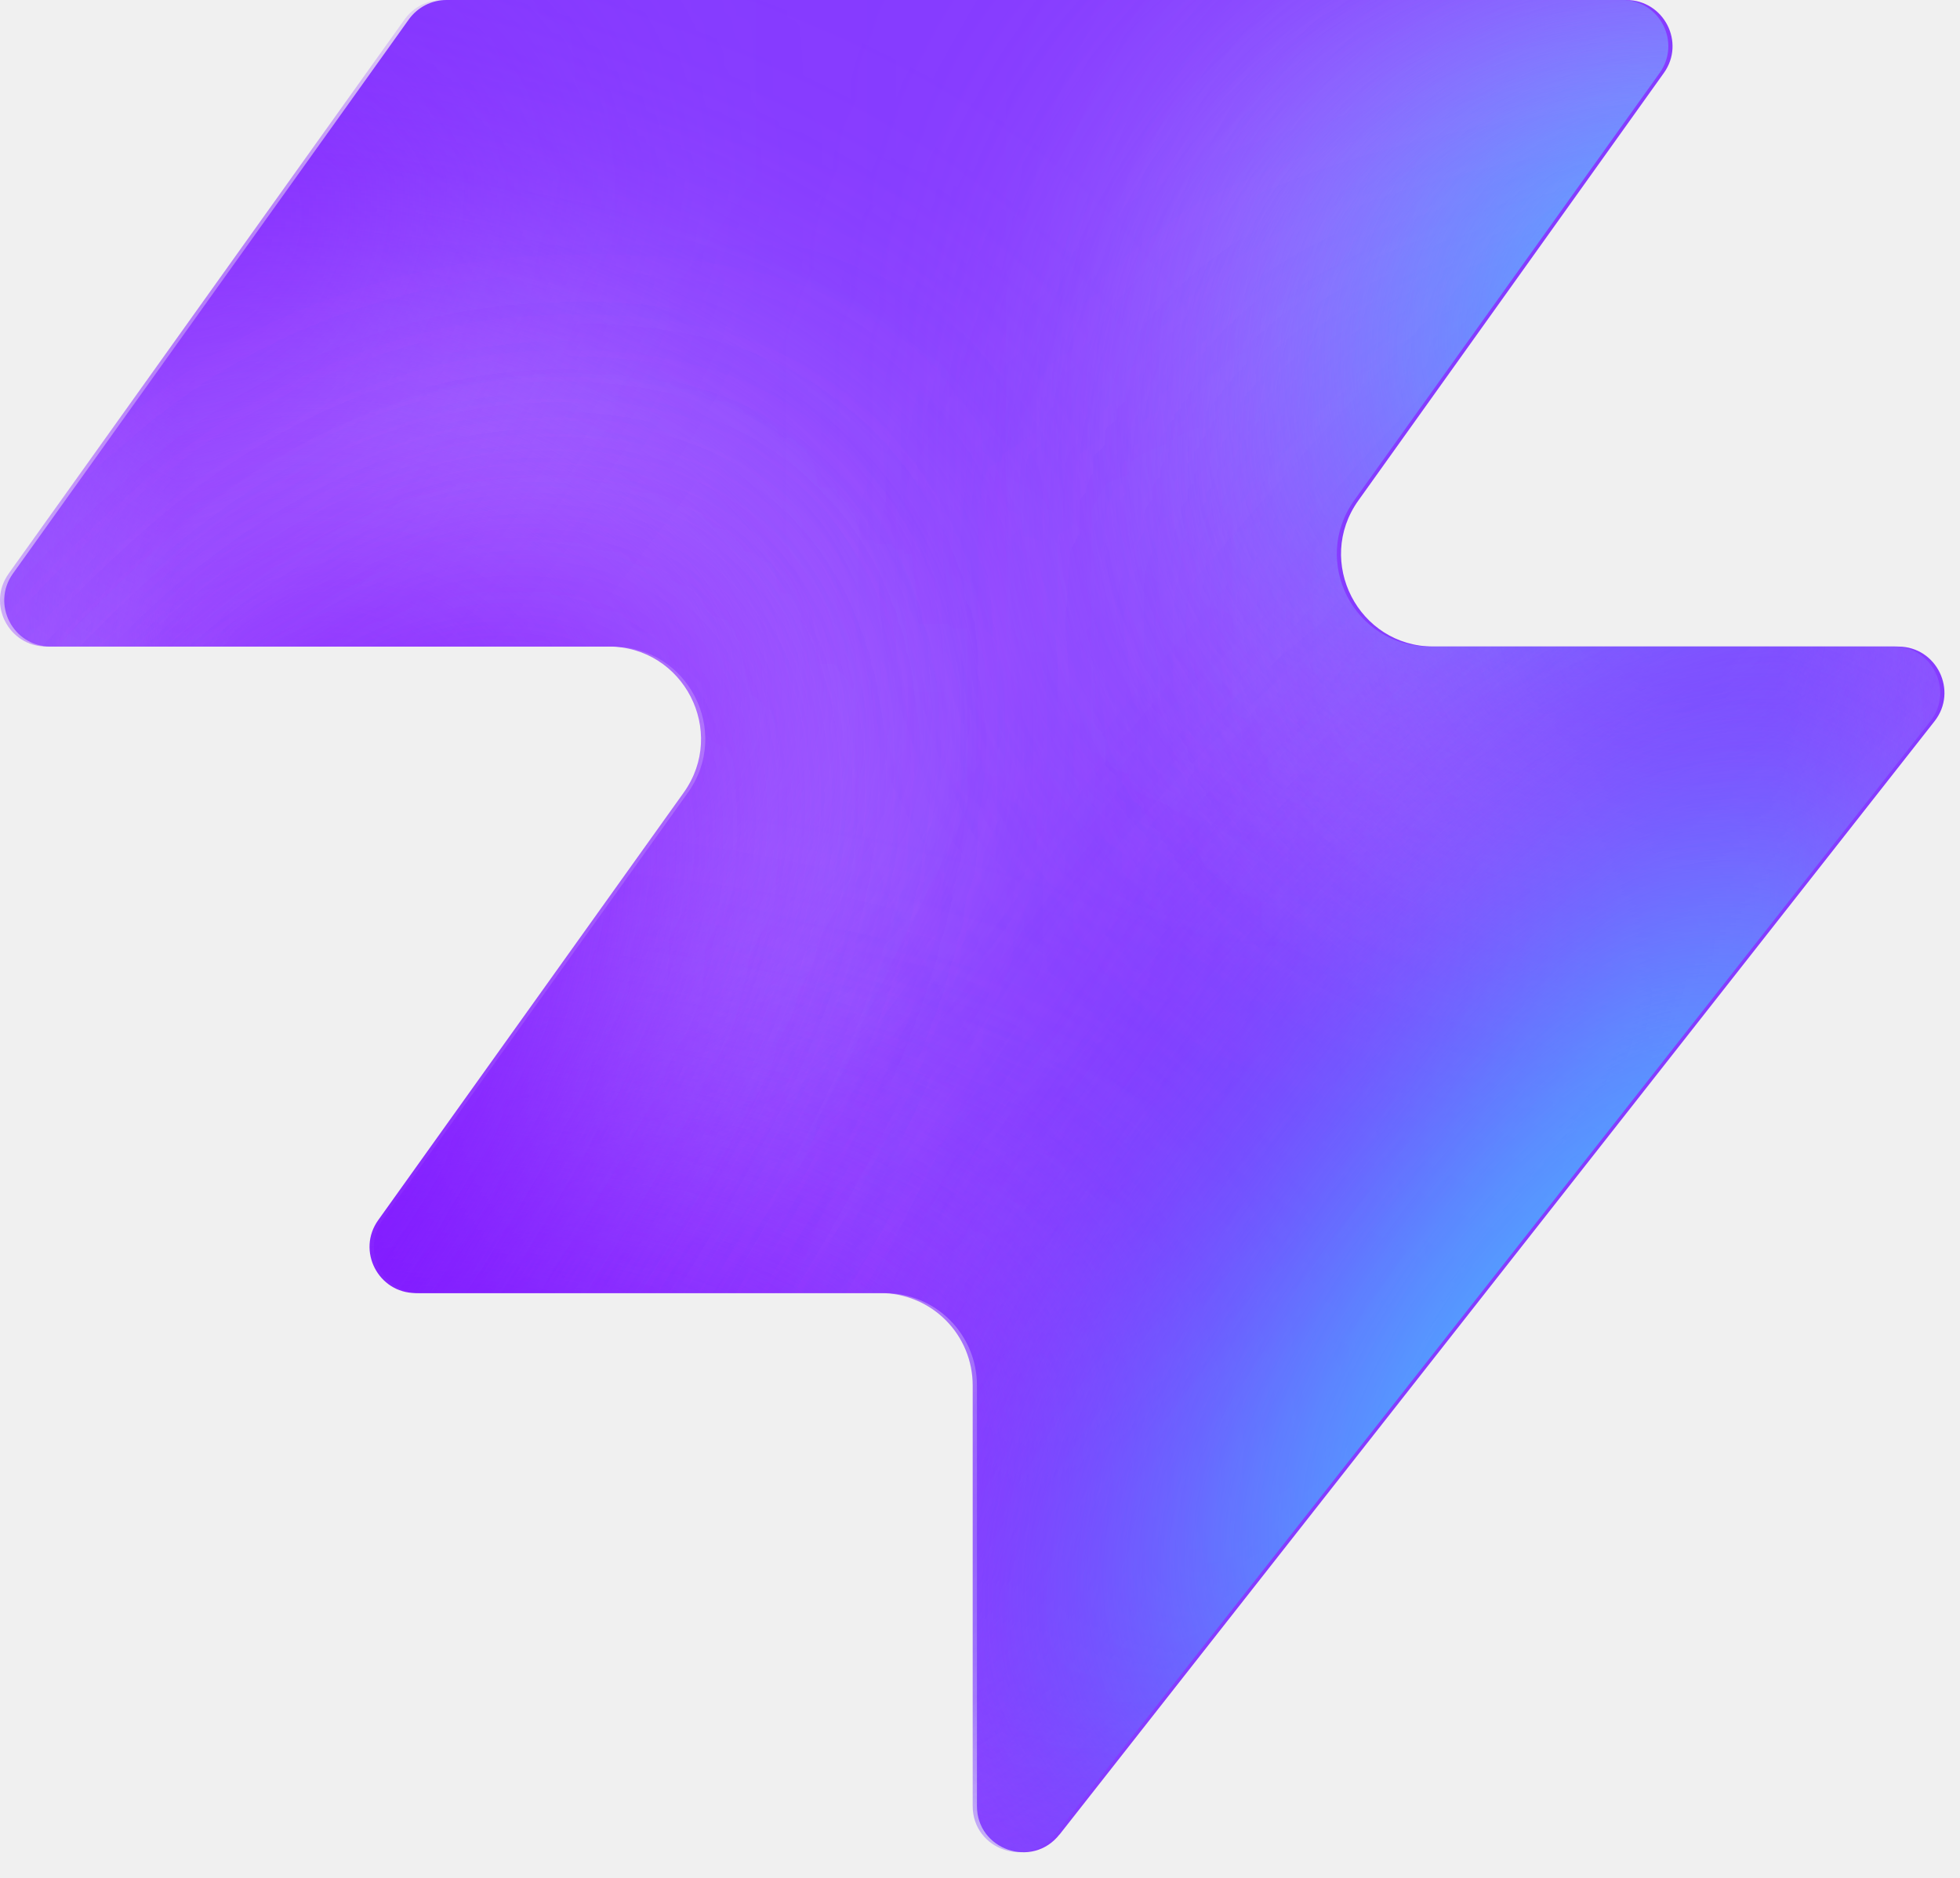
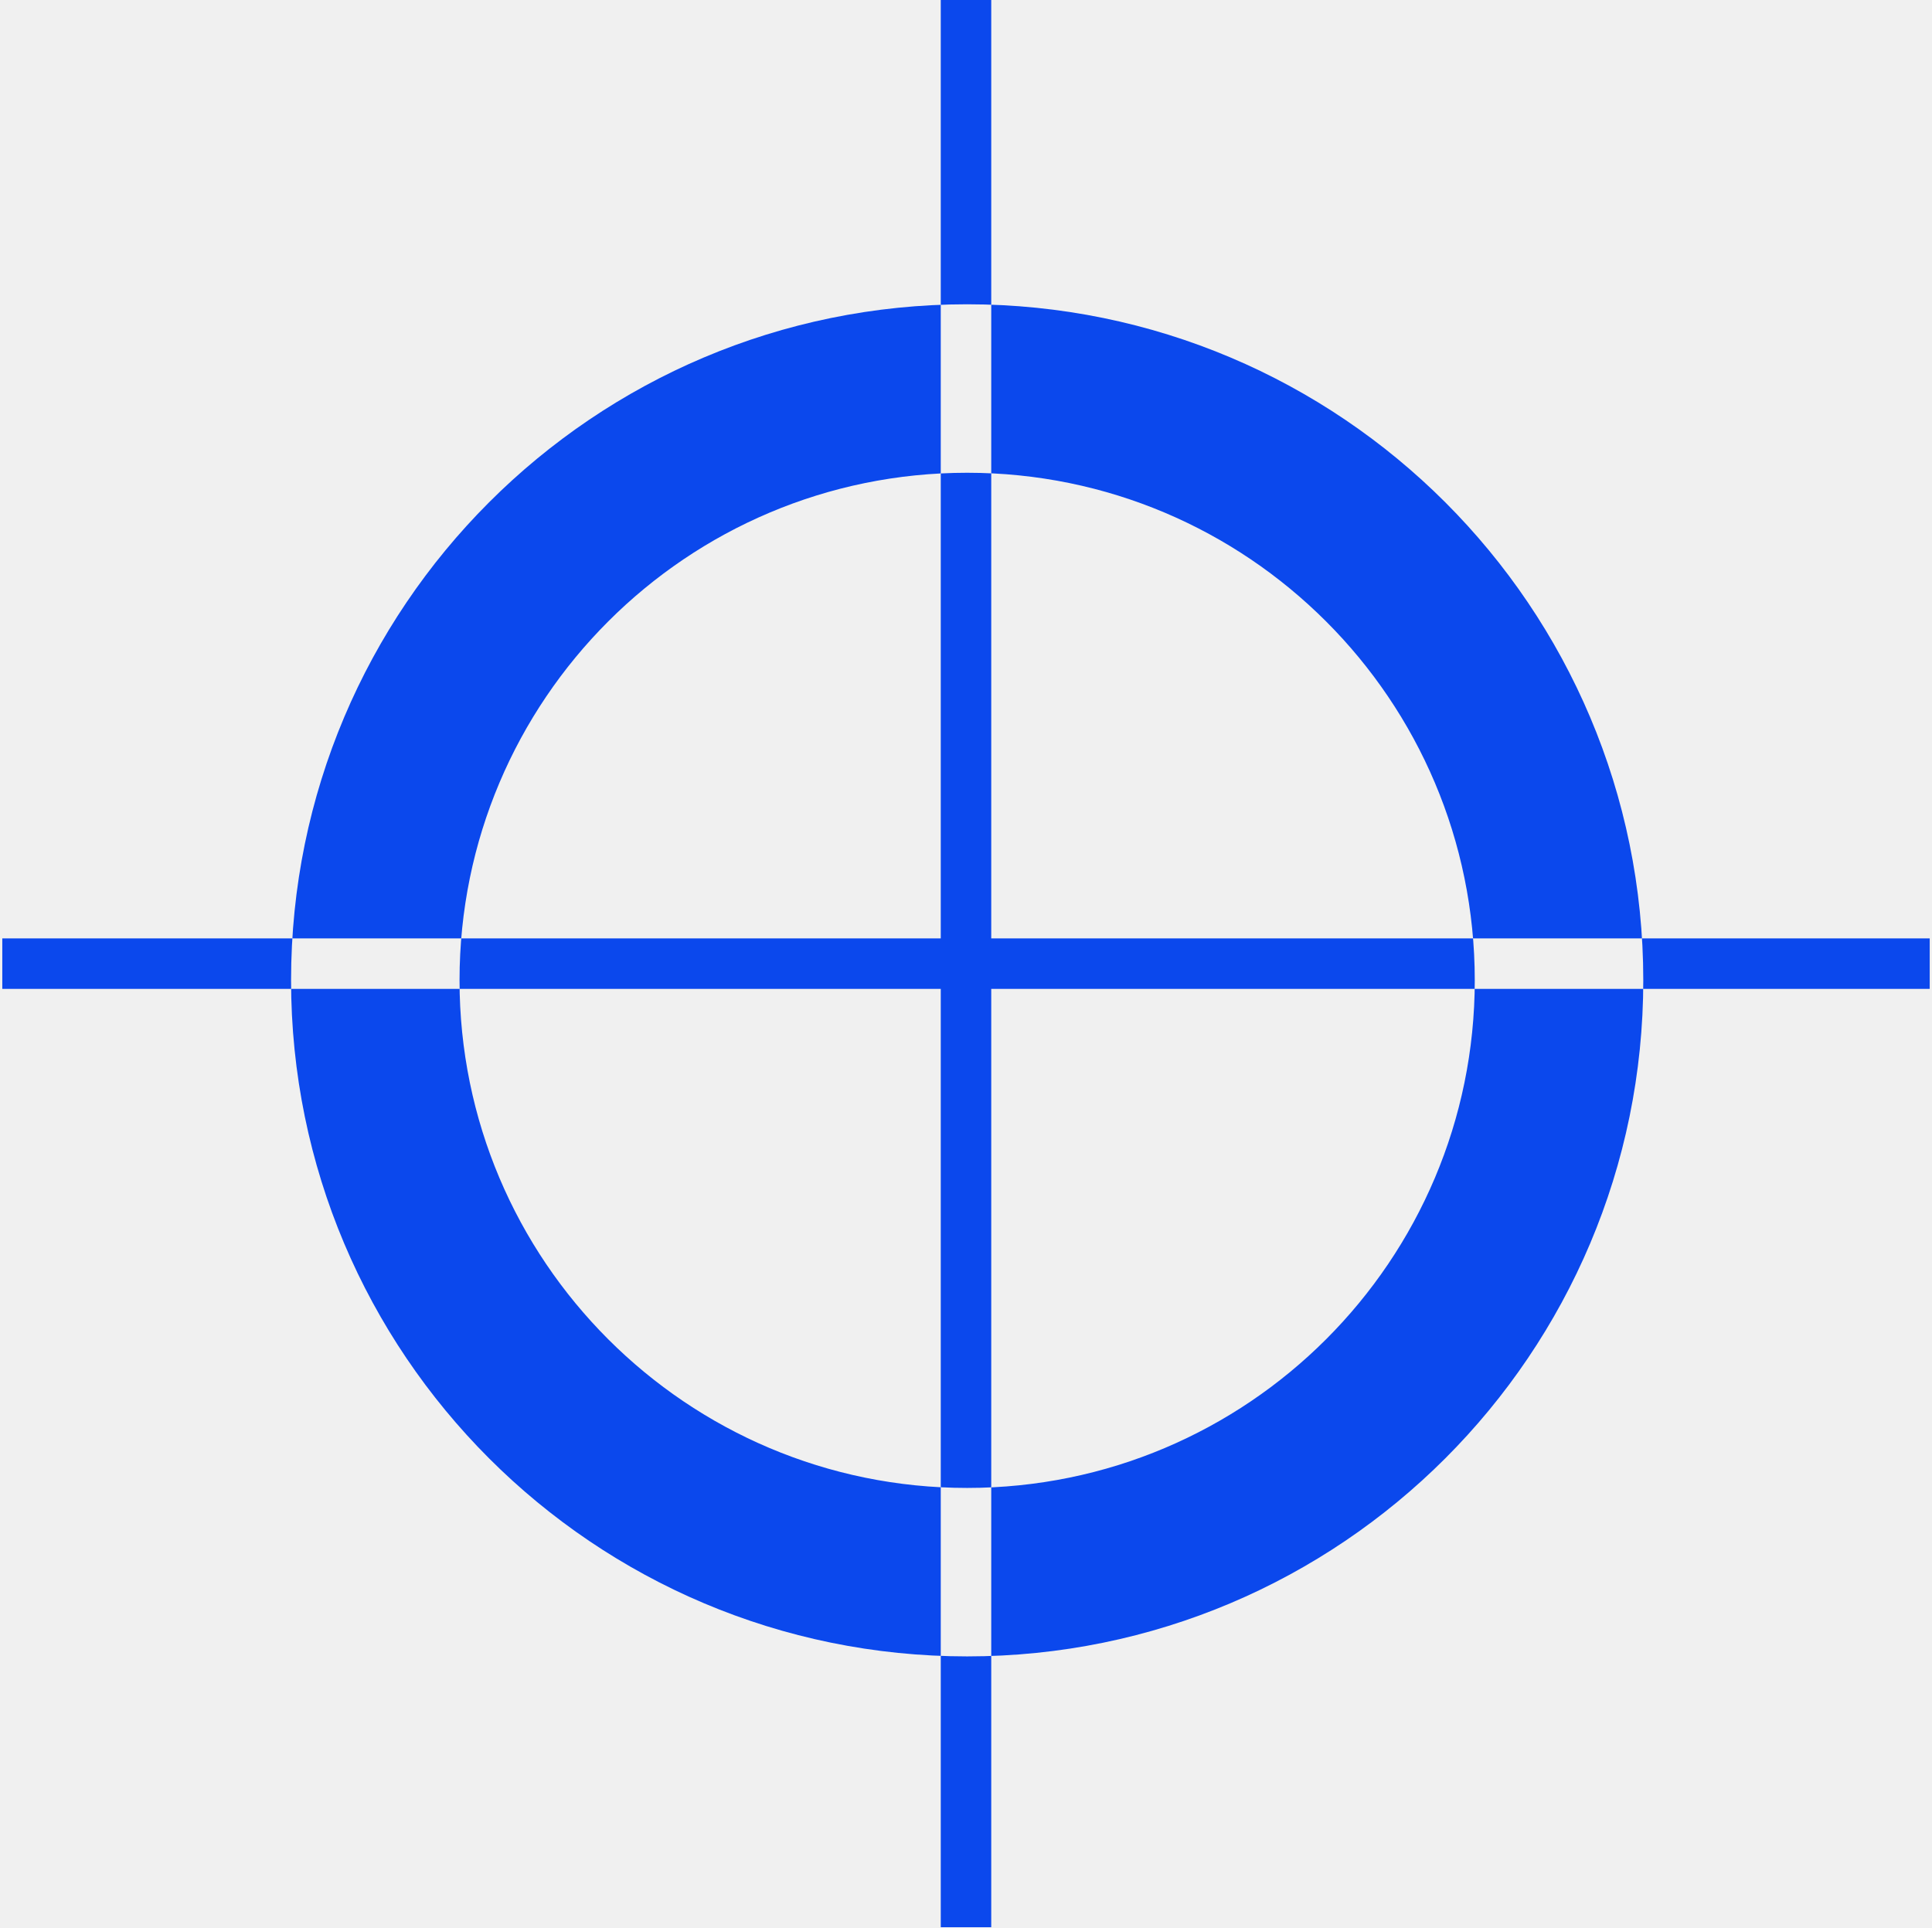
- <svg xmlns="http://www.w3.org/2000/svg" width="48" height="46" fill="none" viewBox="0 0 48 46">
-   <path fill="#863bff" d="M25.946 44.938c-.664.845-2.021.375-2.021-.698V33.937a2.26 2.26 0 0 0-2.262-2.262H10.287c-.92 0-1.456-1.04-.92-1.788l7.48-10.471c1.07-1.497 0-3.578-1.842-3.578H1.237c-.92 0-1.456-1.04-.92-1.788L10.013.474c.214-.297.556-.474.92-.474h28.894c.92 0 1.456 1.04.92 1.788l-7.48 10.471c-1.07 1.498 0 3.579 1.842 3.579h11.377c.943 0 1.473 1.088.89 1.83L25.947 44.94z" style="fill:#863bff;fill:color(display-p3 .525 .23 1);fill-opacity:1" />
-   <mask id="a" width="48" height="46" x="0" y="0" maskUnits="userSpaceOnUse" style="mask-type:alpha">
-     <path fill="#000" d="M25.842 44.938c-.664.844-2.021.375-2.021-.698V33.937a2.26 2.26 0 0 0-2.262-2.262H10.183c-.92 0-1.456-1.04-.92-1.788l7.48-10.471c1.07-1.498 0-3.579-1.842-3.579H1.133c-.92 0-1.456-1.04-.92-1.787L9.91.473c.214-.297.556-.474.92-.474h28.894c.92 0 1.456 1.04.92 1.788l-7.48 10.471c-1.07 1.498 0 3.578 1.842 3.578h11.377c.943 0 1.473 1.088.89 1.832L25.843 44.94z" style="fill:#000;fill-opacity:1" />
-   </mask>
-   <g mask="url(#a)">
-     <g filter="url(#b)">
-       <ellipse cx="5.508" cy="14.704" fill="#ede6ff" rx="5.508" ry="14.704" style="fill:#ede6ff;fill:color(display-p3 .927 .903 1);fill-opacity:1" transform="matrix(.00324 1 1 -.00324 -4.47 31.516)" />
-     </g>
-     <g filter="url(#c)">
-       <ellipse cx="10.399" cy="29.851" fill="#ede6ff" rx="10.399" ry="29.851" style="fill:#ede6ff;fill:color(display-p3 .927 .903 1);fill-opacity:1" transform="matrix(.00324 1 1 -.00324 -39.328 7.883)" />
-     </g>
-     <g filter="url(#d)">
-       <ellipse cx="5.508" cy="30.487" fill="#7e14ff" rx="5.508" ry="30.487" style="fill:#7e14ff;fill:color(display-p3 .492 .077 1);fill-opacity:1" transform="rotate(89.814 -25.913 -14.639)scale(1 -1)" />
-     </g>
-     <g filter="url(#e)">
-       <ellipse cx="5.508" cy="30.599" fill="#7e14ff" rx="5.508" ry="30.599" style="fill:#7e14ff;fill:color(display-p3 .492 .077 1);fill-opacity:1" transform="rotate(89.814 -32.644 -3.334)scale(1 -1)" />
-     </g>
-     <g filter="url(#f)">
-       <ellipse cx="5.508" cy="30.599" fill="#7e14ff" rx="5.508" ry="30.599" style="fill:#7e14ff;fill:color(display-p3 .492 .077 1);fill-opacity:1" transform="matrix(.00324 1 1 -.00324 -34.34 30.47)" />
-     </g>
-     <g filter="url(#g)">
-       <ellipse cx="14.072" cy="22.078" fill="#ede6ff" rx="14.072" ry="22.078" style="fill:#ede6ff;fill:color(display-p3 .927 .903 1);fill-opacity:1" transform="rotate(93.35 24.506 48.493)scale(-1 1)" />
-     </g>
-     <g filter="url(#h)">
-       <ellipse cx="3.47" cy="21.501" fill="#7e14ff" rx="3.47" ry="21.501" style="fill:#7e14ff;fill:color(display-p3 .492 .077 1);fill-opacity:1" transform="rotate(89.009 28.708 47.59)scale(-1 1)" />
-     </g>
-     <g filter="url(#i)">
-       <ellipse cx="3.47" cy="21.501" fill="#7e14ff" rx="3.47" ry="21.501" style="fill:#7e14ff;fill:color(display-p3 .492 .077 1);fill-opacity:1" transform="rotate(89.009 28.708 47.59)scale(-1 1)" />
-     </g>
-     <g filter="url(#j)">
-       <ellipse cx=".387" cy="8.972" fill="#7e14ff" rx="4.407" ry="29.108" style="fill:#7e14ff;fill:color(display-p3 .492 .077 1);fill-opacity:1" transform="rotate(39.51 .387 8.972)" />
-     </g>
-     <g filter="url(#k)">
-       <ellipse cx="47.523" cy="-6.092" fill="#7e14ff" rx="4.407" ry="29.108" style="fill:#7e14ff;fill:color(display-p3 .492 .077 1);fill-opacity:1" transform="rotate(37.892 47.523 -6.092)" />
-     </g>
-     <g filter="url(#l)">
-       <ellipse cx="41.412" cy="6.333" fill="#47bfff" rx="5.971" ry="9.665" style="fill:#47bfff;fill:color(display-p3 .28 .748 1);fill-opacity:1" transform="rotate(37.892 41.412 6.333)" />
-     </g>
-     <g filter="url(#m)">
-       <ellipse cx="-1.879" cy="38.332" fill="#7e14ff" rx="4.407" ry="29.108" style="fill:#7e14ff;fill:color(display-p3 .492 .077 1);fill-opacity:1" transform="rotate(37.892 -1.88 38.332)" />
-     </g>
-     <g filter="url(#n)">
-       <ellipse cx="-1.879" cy="38.332" fill="#7e14ff" rx="4.407" ry="29.108" style="fill:#7e14ff;fill:color(display-p3 .492 .077 1);fill-opacity:1" transform="rotate(37.892 -1.88 38.332)" />
-     </g>
-     <g filter="url(#o)">
-       <ellipse cx="35.651" cy="29.907" fill="#7e14ff" rx="4.407" ry="29.108" style="fill:#7e14ff;fill:color(display-p3 .492 .077 1);fill-opacity:1" transform="rotate(37.892 35.651 29.907)" />
-     </g>
-     <g filter="url(#p)">
-       <ellipse cx="38.418" cy="32.4" fill="#47bfff" rx="5.971" ry="15.297" style="fill:#47bfff;fill:color(display-p3 .28 .748 1);fill-opacity:1" transform="rotate(37.892 38.418 32.4)" />
-     </g>
-   </g>
+ <svg xmlns="http://www.w3.org/2000/svg" viewBox="0 0 421 420" fill="none">
  <defs>
-     <filter id="b" width="60.045" height="41.654" x="-19.77" y="16.149" color-interpolation-filters="sRGB" filterUnits="userSpaceOnUse">
-       <feFlood flood-opacity="0" result="BackgroundImageFix" />
-       <feBlend in="SourceGraphic" in2="BackgroundImageFix" result="shape" />
-       <feGaussianBlur result="effect1_foregroundBlur_2002_17158" stdDeviation="7.659" />
-     </filter>
-     <filter id="c" width="90.34" height="51.437" x="-54.613" y="-7.533" color-interpolation-filters="sRGB" filterUnits="userSpaceOnUse">
-       <feFlood flood-opacity="0" result="BackgroundImageFix" />
-       <feBlend in="SourceGraphic" in2="BackgroundImageFix" result="shape" />
-       <feGaussianBlur result="effect1_foregroundBlur_2002_17158" stdDeviation="7.659" />
-     </filter>
-     <filter id="d" width="79.355" height="29.4" x="-49.64" y="2.03" color-interpolation-filters="sRGB" filterUnits="userSpaceOnUse">
-       <feFlood flood-opacity="0" result="BackgroundImageFix" />
-       <feBlend in="SourceGraphic" in2="BackgroundImageFix" result="shape" />
-       <feGaussianBlur result="effect1_foregroundBlur_2002_17158" stdDeviation="4.596" />
-     </filter>
-     <filter id="e" width="79.579" height="29.4" x="-45.045" y="20.029" color-interpolation-filters="sRGB" filterUnits="userSpaceOnUse">
-       <feFlood flood-opacity="0" result="BackgroundImageFix" />
-       <feBlend in="SourceGraphic" in2="BackgroundImageFix" result="shape" />
-       <feGaussianBlur result="effect1_foregroundBlur_2002_17158" stdDeviation="4.596" />
-     </filter>
-     <filter id="f" width="79.579" height="29.4" x="-43.513" y="21.178" color-interpolation-filters="sRGB" filterUnits="userSpaceOnUse">
-       <feFlood flood-opacity="0" result="BackgroundImageFix" />
-       <feBlend in="SourceGraphic" in2="BackgroundImageFix" result="shape" />
-       <feGaussianBlur result="effect1_foregroundBlur_2002_17158" stdDeviation="4.596" />
-     </filter>
-     <filter id="g" width="74.749" height="58.852" x="15.756" y="-17.901" color-interpolation-filters="sRGB" filterUnits="userSpaceOnUse">
-       <feFlood flood-opacity="0" result="BackgroundImageFix" />
-       <feBlend in="SourceGraphic" in2="BackgroundImageFix" result="shape" />
-       <feGaussianBlur result="effect1_foregroundBlur_2002_17158" stdDeviation="7.659" />
-     </filter>
-     <filter id="h" width="61.377" height="25.362" x="23.548" y="2.284" color-interpolation-filters="sRGB" filterUnits="userSpaceOnUse">
-       <feFlood flood-opacity="0" result="BackgroundImageFix" />
-       <feBlend in="SourceGraphic" in2="BackgroundImageFix" result="shape" />
-       <feGaussianBlur result="effect1_foregroundBlur_2002_17158" stdDeviation="4.596" />
-     </filter>
-     <filter id="i" width="61.377" height="25.362" x="23.548" y="2.284" color-interpolation-filters="sRGB" filterUnits="userSpaceOnUse">
-       <feFlood flood-opacity="0" result="BackgroundImageFix" />
-       <feBlend in="SourceGraphic" in2="BackgroundImageFix" result="shape" />
-       <feGaussianBlur result="effect1_foregroundBlur_2002_17158" stdDeviation="4.596" />
-     </filter>
-     <filter id="j" width="56.045" height="63.649" x="-27.636" y="-22.853" color-interpolation-filters="sRGB" filterUnits="userSpaceOnUse">
-       <feFlood flood-opacity="0" result="BackgroundImageFix" />
-       <feBlend in="SourceGraphic" in2="BackgroundImageFix" result="shape" />
-       <feGaussianBlur result="effect1_foregroundBlur_2002_17158" stdDeviation="4.596" />
-     </filter>
-     <filter id="k" width="54.814" height="64.646" x="20.116" y="-38.415" color-interpolation-filters="sRGB" filterUnits="userSpaceOnUse">
-       <feFlood flood-opacity="0" result="BackgroundImageFix" />
-       <feBlend in="SourceGraphic" in2="BackgroundImageFix" result="shape" />
-       <feGaussianBlur result="effect1_foregroundBlur_2002_17158" stdDeviation="4.596" />
-     </filter>
-     <filter id="l" width="33.541" height="35.313" x="24.641" y="-11.323" color-interpolation-filters="sRGB" filterUnits="userSpaceOnUse">
-       <feFlood flood-opacity="0" result="BackgroundImageFix" />
-       <feBlend in="SourceGraphic" in2="BackgroundImageFix" result="shape" />
-       <feGaussianBlur result="effect1_foregroundBlur_2002_17158" stdDeviation="4.596" />
-     </filter>
-     <filter id="m" width="54.814" height="64.646" x="-29.286" y="6.009" color-interpolation-filters="sRGB" filterUnits="userSpaceOnUse">
-       <feFlood flood-opacity="0" result="BackgroundImageFix" />
-       <feBlend in="SourceGraphic" in2="BackgroundImageFix" result="shape" />
-       <feGaussianBlur result="effect1_foregroundBlur_2002_17158" stdDeviation="4.596" />
-     </filter>
-     <filter id="n" width="54.814" height="64.646" x="-29.286" y="6.009" color-interpolation-filters="sRGB" filterUnits="userSpaceOnUse">
-       <feFlood flood-opacity="0" result="BackgroundImageFix" />
-       <feBlend in="SourceGraphic" in2="BackgroundImageFix" result="shape" />
-       <feGaussianBlur result="effect1_foregroundBlur_2002_17158" stdDeviation="4.596" />
-     </filter>
-     <filter id="o" width="54.814" height="64.646" x="8.244" y="-2.416" color-interpolation-filters="sRGB" filterUnits="userSpaceOnUse">
-       <feFlood flood-opacity="0" result="BackgroundImageFix" />
-       <feBlend in="SourceGraphic" in2="BackgroundImageFix" result="shape" />
-       <feGaussianBlur result="effect1_foregroundBlur_2002_17158" stdDeviation="4.596" />
-     </filter>
-     <filter id="p" width="39.409" height="43.623" x="18.713" y="10.588" color-interpolation-filters="sRGB" filterUnits="userSpaceOnUse">
-       <feFlood flood-opacity="0" result="BackgroundImageFix" />
-       <feBlend in="SourceGraphic" in2="BackgroundImageFix" result="shape" />
-       <feGaussianBlur result="effect1_foregroundBlur_2002_17158" stdDeviation="4.596" />
-     </filter>
+     <rect id="plusV" x="205" width="11" height="420" />
+     <rect id="plusH" x="420.5" y="204.5" width="11" height="420" transform="rotate(90 420.5 204.5)" />
+     <path id="plus" d="M216 204.5H420.5V215.5H216V420H205V215.5H0.5V204.5H205V0H216V204.5Z" />
+     <path id="circle" d="M210.756 34.298C309.804 34.298 390.098 114.592 390.098 213.64C390.098 312.688 309.804 392.981 210.756 392.981C111.708 392.981 31.414 312.687 31.414 213.64C31.414 114.592 111.708 34.298 210.756 34.298ZM210.75 78.992C136.385 78.992 76.101 139.277 76.101 213.642C76.101 288.007 136.385 348.292 210.75 348.292C285.115 348.292 345.4 288.007 345.4 213.642C345.4 139.277 285.115 78.992 210.75 78.992Z" transform="matrix(0.8215,0,0,0.8215,37.61996,38.13464)" />
+     <mask id="maskForPlusV" maskUnits="userSpaceOnUse">
+       <rect width="100%" height="100%" fill="white" />
+       <use href="#circle" fill="black" />
+     </mask>
+     <mask id="maskForPlusH" maskUnits="userSpaceOnUse">
+       <rect width="100%" height="100%" fill="white" />
+       <use href="#circle" fill="black" />
+     </mask>
+     <mask id="maskForCircle" maskUnits="userSpaceOnUse">
+       <rect width="100%" height="100%" fill="white" />
+       <use href="#plusV" fill="black" />
+       <use href="#plusH" fill="black" />
+     </mask>
  </defs>
+   <use href="#plusV" fill="#0b48ed" mask="url(#maskForPlusV)" />
+   <use href="#plusH" fill="#0b48ed" mask="url(#maskForPlusH)" />
+   <use href="#circle" fill="#0b48ed" mask="url(#maskForCircle)" />
</svg>
